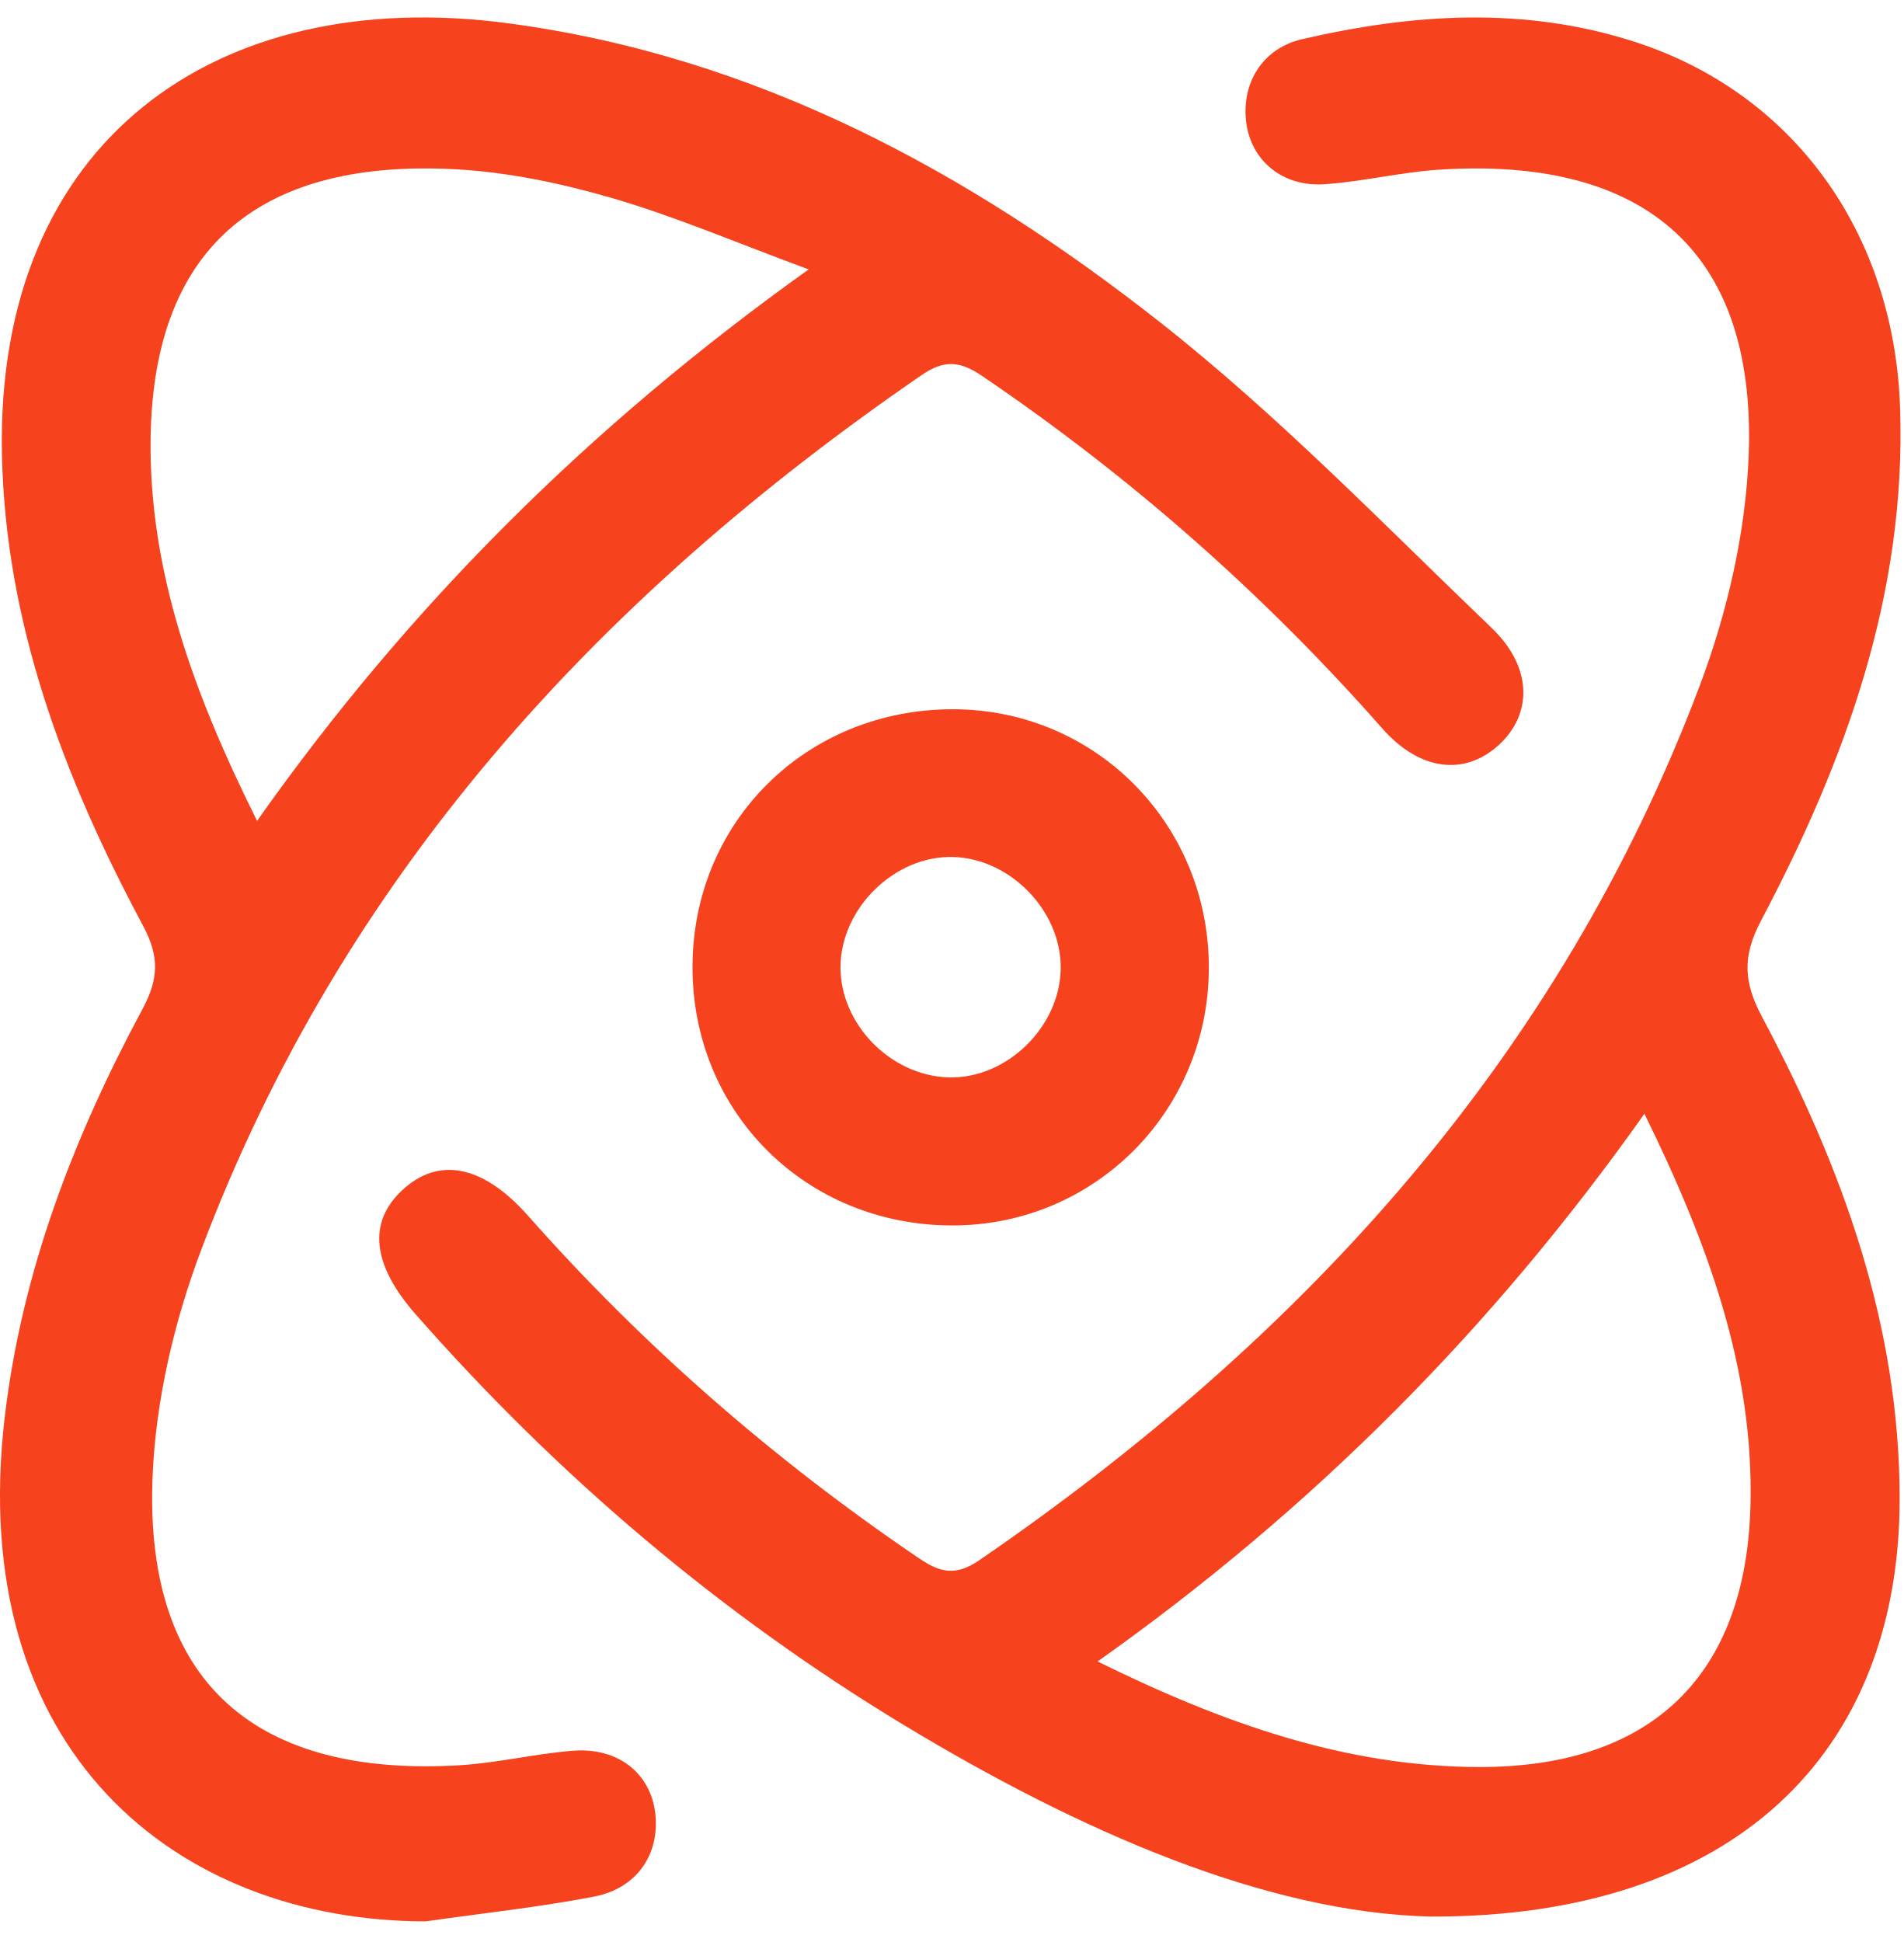
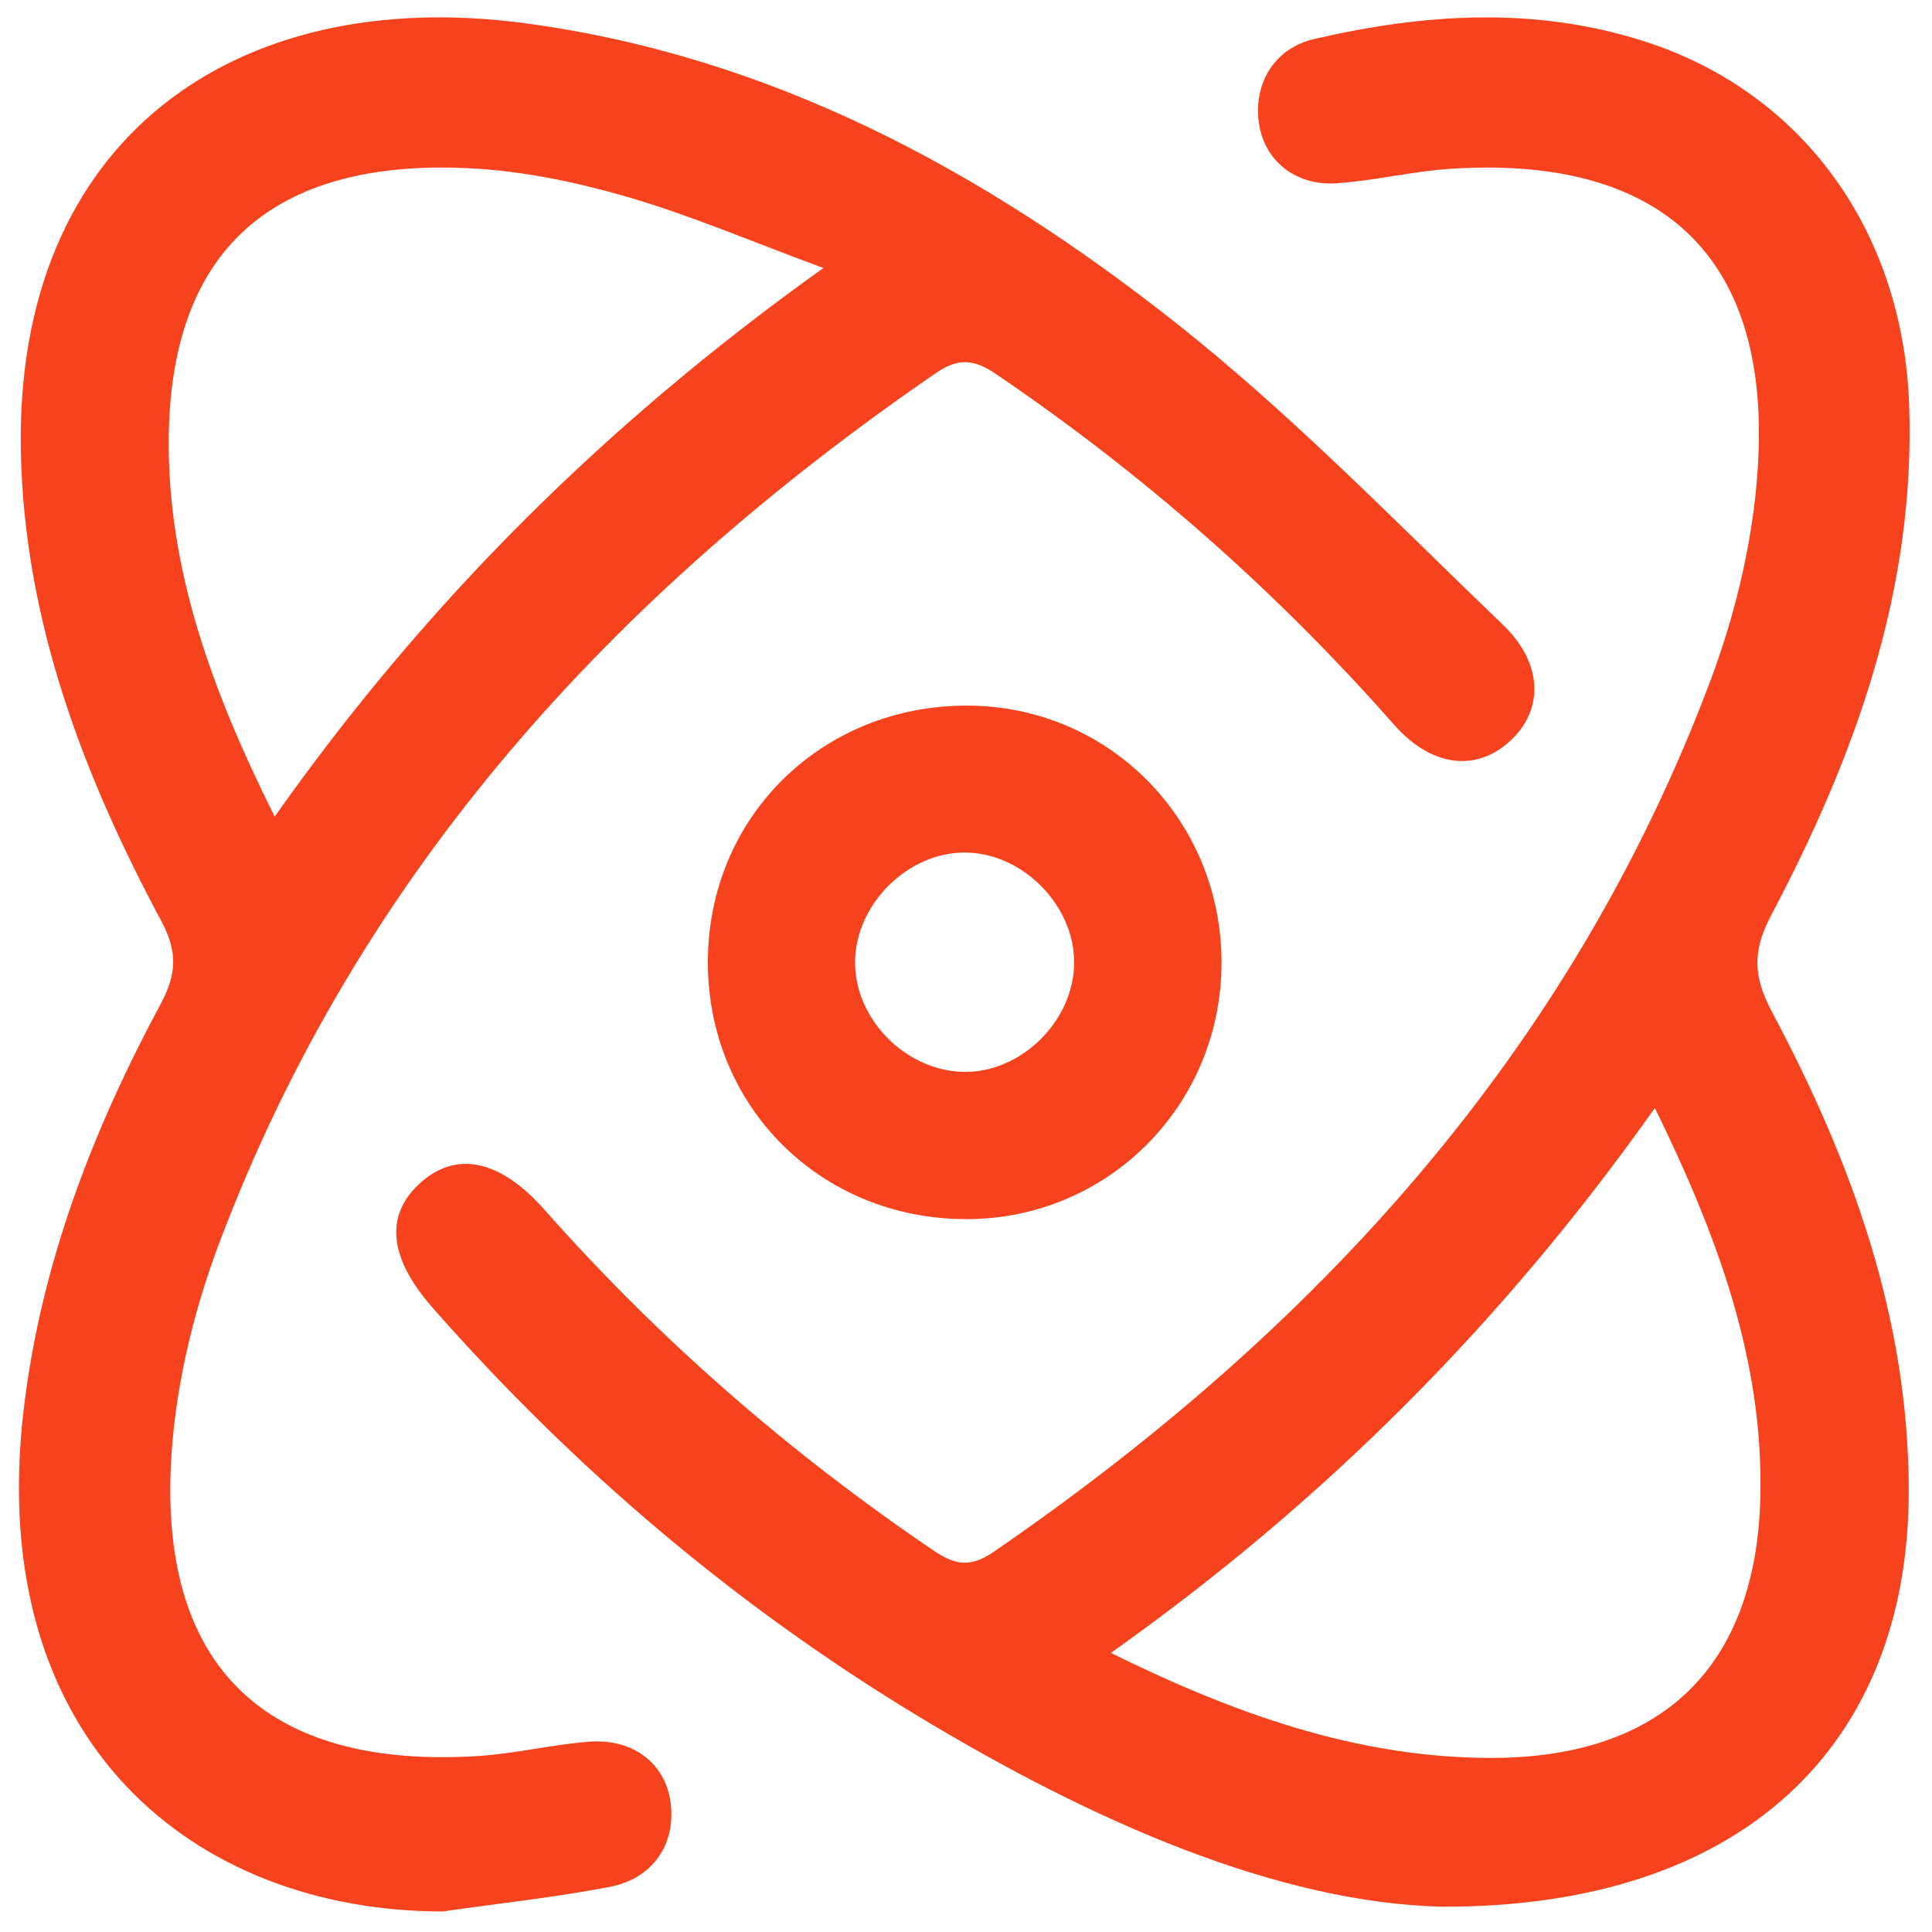
- <svg xmlns="http://www.w3.org/2000/svg" width="50" height="51" viewBox="0 0 50 51" fill="none">
+ <svg xmlns="http://www.w3.org/2000/svg" width="50" height="50" viewBox="0 0 50 51" fill="none">
  <path d="M37.553 50.332C33.248 50.225 28.372 48.104 23.74 45.305C18.908 42.382 14.649 38.762 10.919 34.52C9.779 33.224 9.646 32.11 10.565 31.254C11.515 30.37 12.682 30.588 13.869 31.93C16.907 35.363 20.333 38.345 24.126 40.918C24.673 41.289 25.083 41.409 25.717 40.974C34.227 35.131 40.943 27.797 44.632 18.019C45.36 16.091 45.85 13.97 45.923 11.921C46.116 6.463 43.04 4.109 37.775 4.457C36.773 4.524 35.784 4.77 34.782 4.838C33.679 4.913 32.858 4.218 32.728 3.223C32.594 2.193 33.146 1.269 34.198 1.028C37.101 0.357 40.017 0.163 42.912 1.093C47.088 2.434 49.737 6.102 49.897 10.696C50.067 15.566 48.472 19.964 46.249 24.172C45.75 25.116 45.786 25.792 46.273 26.707C48.378 30.653 49.883 34.802 49.886 39.346C49.891 46.057 45.517 50.361 37.553 50.332ZM43.184 29.249C39.178 34.909 34.46 39.64 28.824 43.633C32.103 45.25 35.338 46.4 38.852 46.405C43.359 46.41 45.86 44.014 45.969 39.52C46.056 35.922 44.838 32.618 43.184 29.249Z" fill="#F7421E" />
  <path d="M11.181 50.458C4.665 50.456 -0.921 46.017 0.127 37.192C0.579 33.381 1.937 29.859 3.738 26.508C4.171 25.702 4.19 25.121 3.753 24.304C1.684 20.437 0.143 16.379 0.051 11.929C-0.117 3.673 5.71 -0.401 13.332 0.61C19.84 1.473 25.429 4.498 30.475 8.472C33.565 10.905 36.327 13.763 39.175 16.494C40.255 17.529 40.241 18.761 39.356 19.567C38.462 20.382 37.286 20.249 36.299 19.13C33.189 15.598 29.688 12.518 25.795 9.876C25.217 9.483 24.803 9.437 24.203 9.85C15.694 15.694 8.979 23.031 5.289 32.809C4.574 34.702 4.087 36.777 4.006 38.789C3.788 44.258 6.787 46.67 12.057 46.359C13.058 46.301 14.048 46.055 15.049 45.977C16.229 45.885 17.079 46.567 17.206 47.608C17.335 48.684 16.737 49.591 15.592 49.81C14.134 50.089 12.652 50.247 11.181 50.458ZM6.751 21.557C10.748 15.895 15.5 11.172 21.236 7.075C19.316 6.367 17.726 5.682 16.075 5.202C14.733 4.812 13.327 4.517 11.937 4.444C7.003 4.187 4.023 6.317 3.955 11.514C3.91 15.026 5.11 18.266 6.751 21.557Z" fill="#F7421E" />
  <path d="M31.745 25.411C31.744 29.169 28.755 32.179 25.017 32.182C21.171 32.186 18.184 29.219 18.186 25.396C18.187 21.579 21.179 18.621 25.032 18.626C28.773 18.633 31.747 21.641 31.745 25.411ZM25.032 22.506C23.499 22.462 22.077 23.852 22.072 25.398C22.067 26.893 23.384 28.244 24.899 28.294C26.431 28.346 27.852 26.961 27.855 25.409C27.859 23.914 26.53 22.548 25.032 22.506Z" fill="#F7421E" />
</svg>
